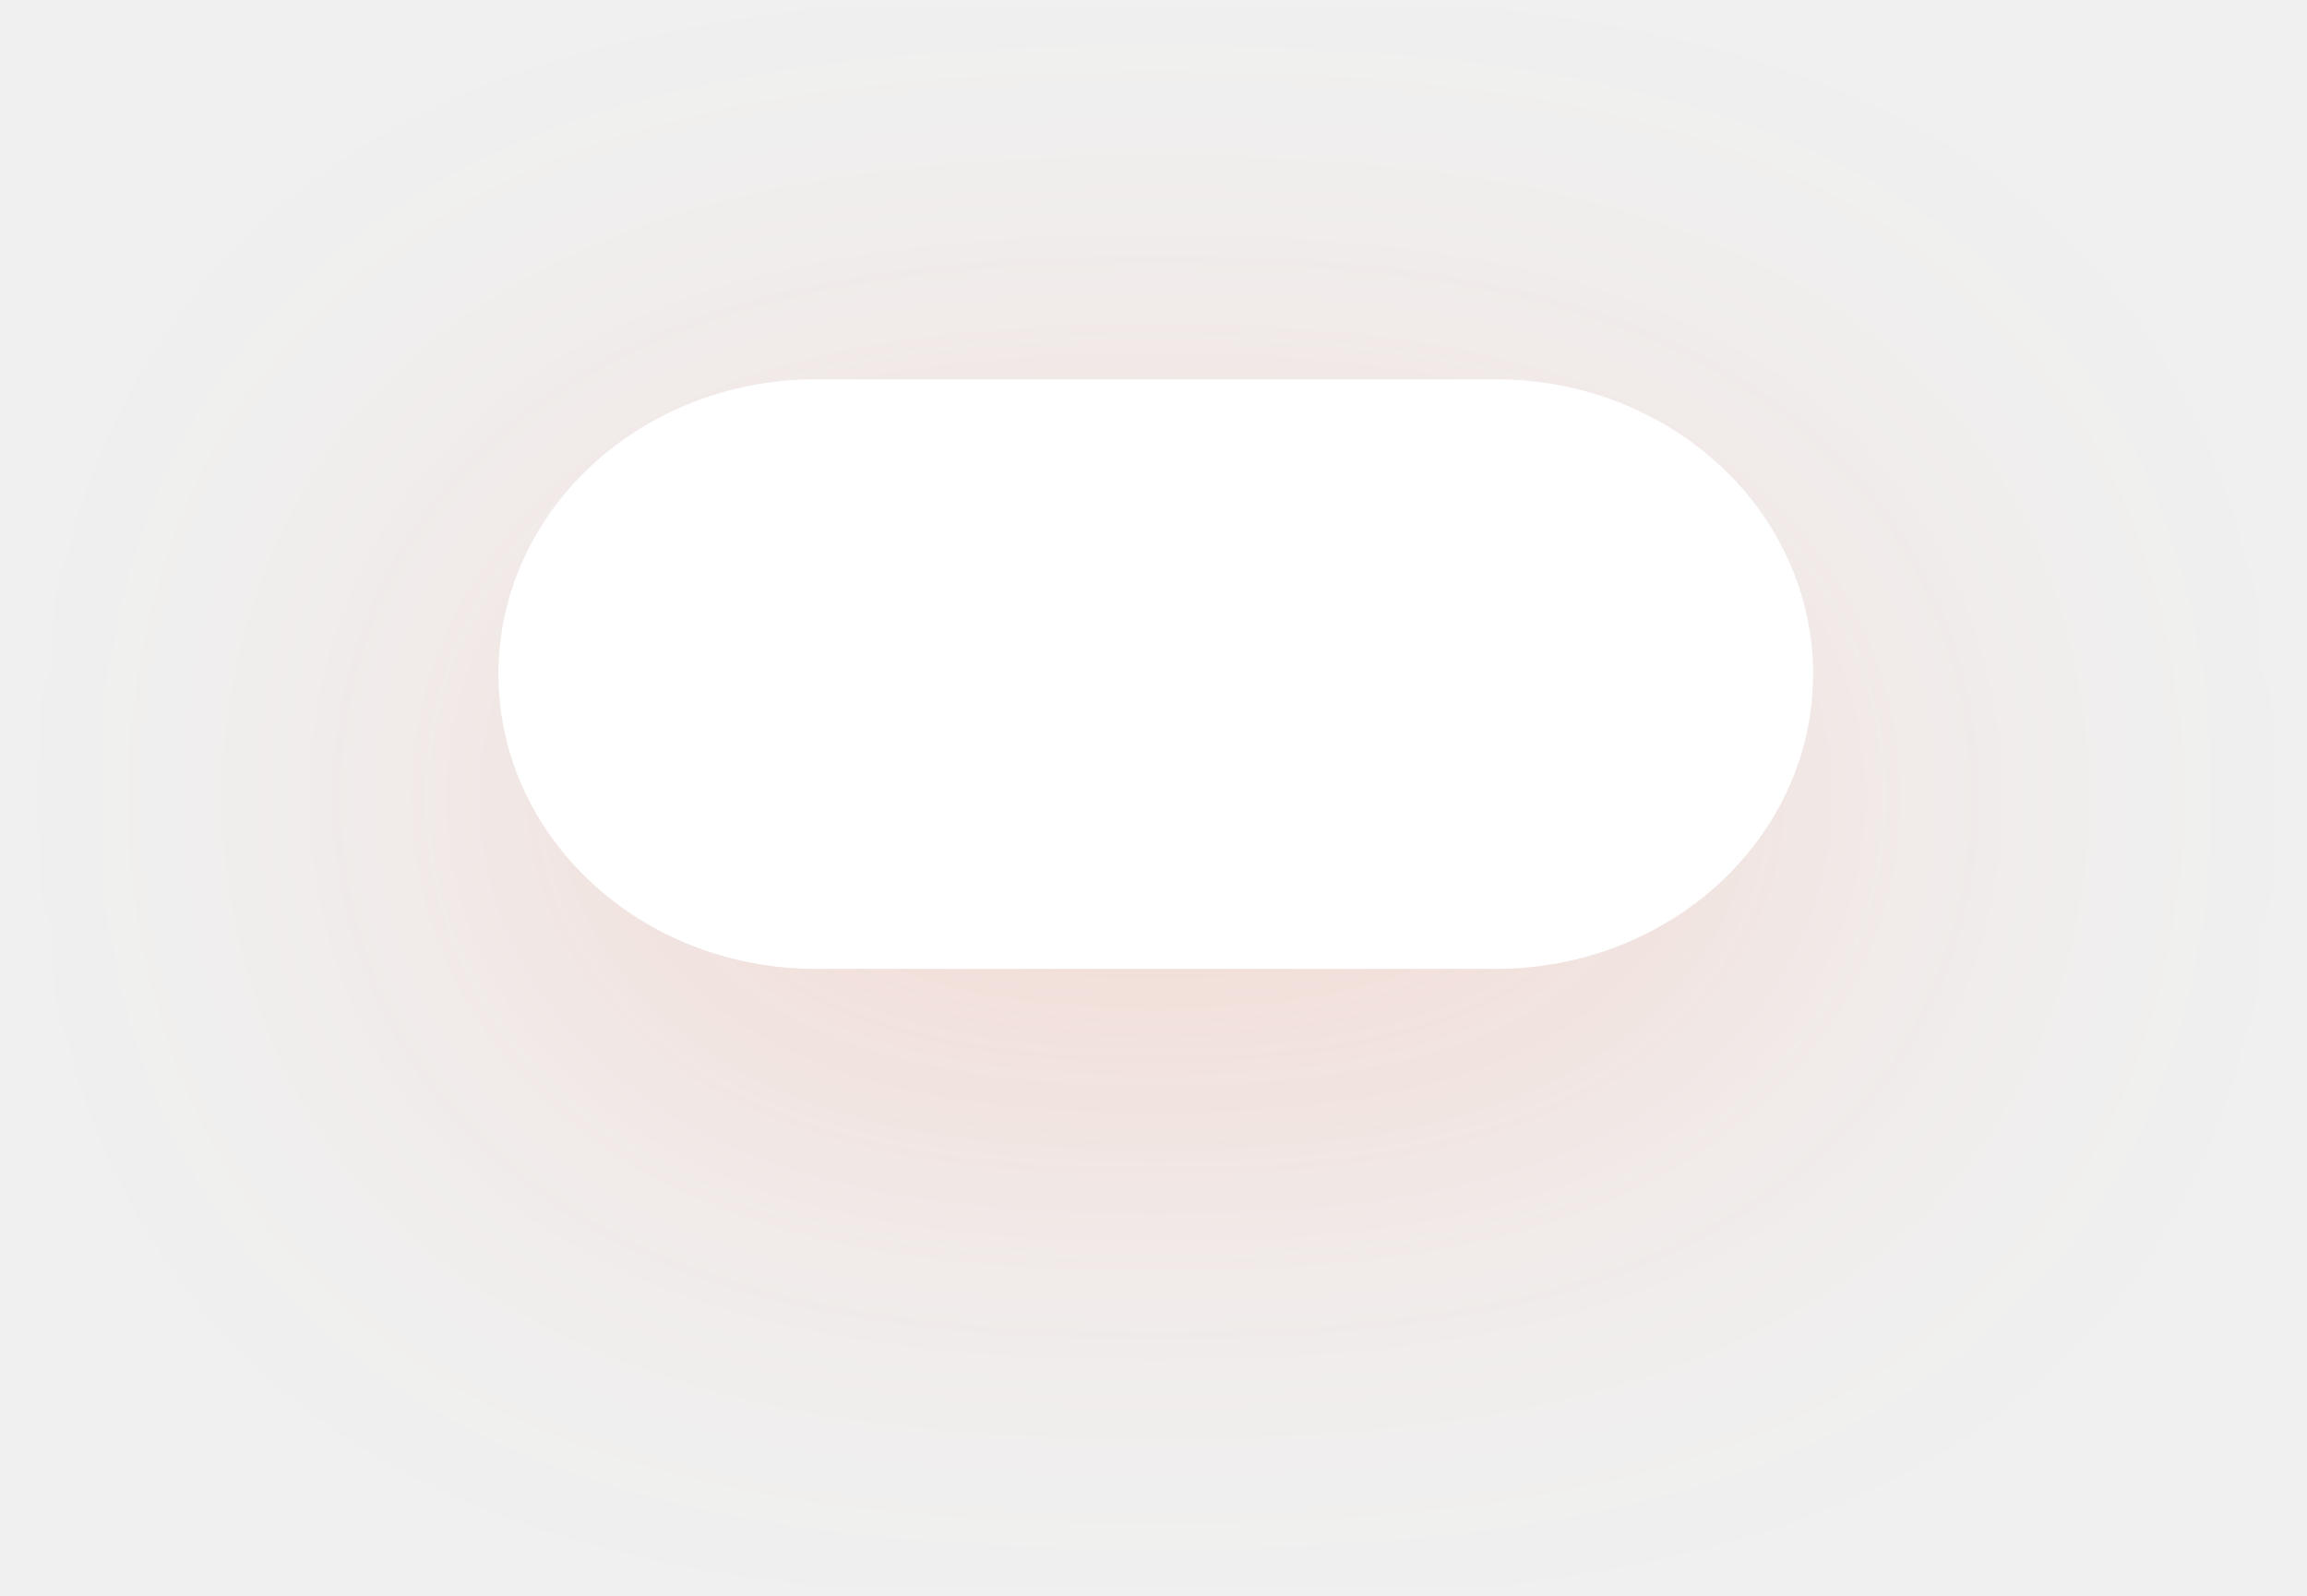
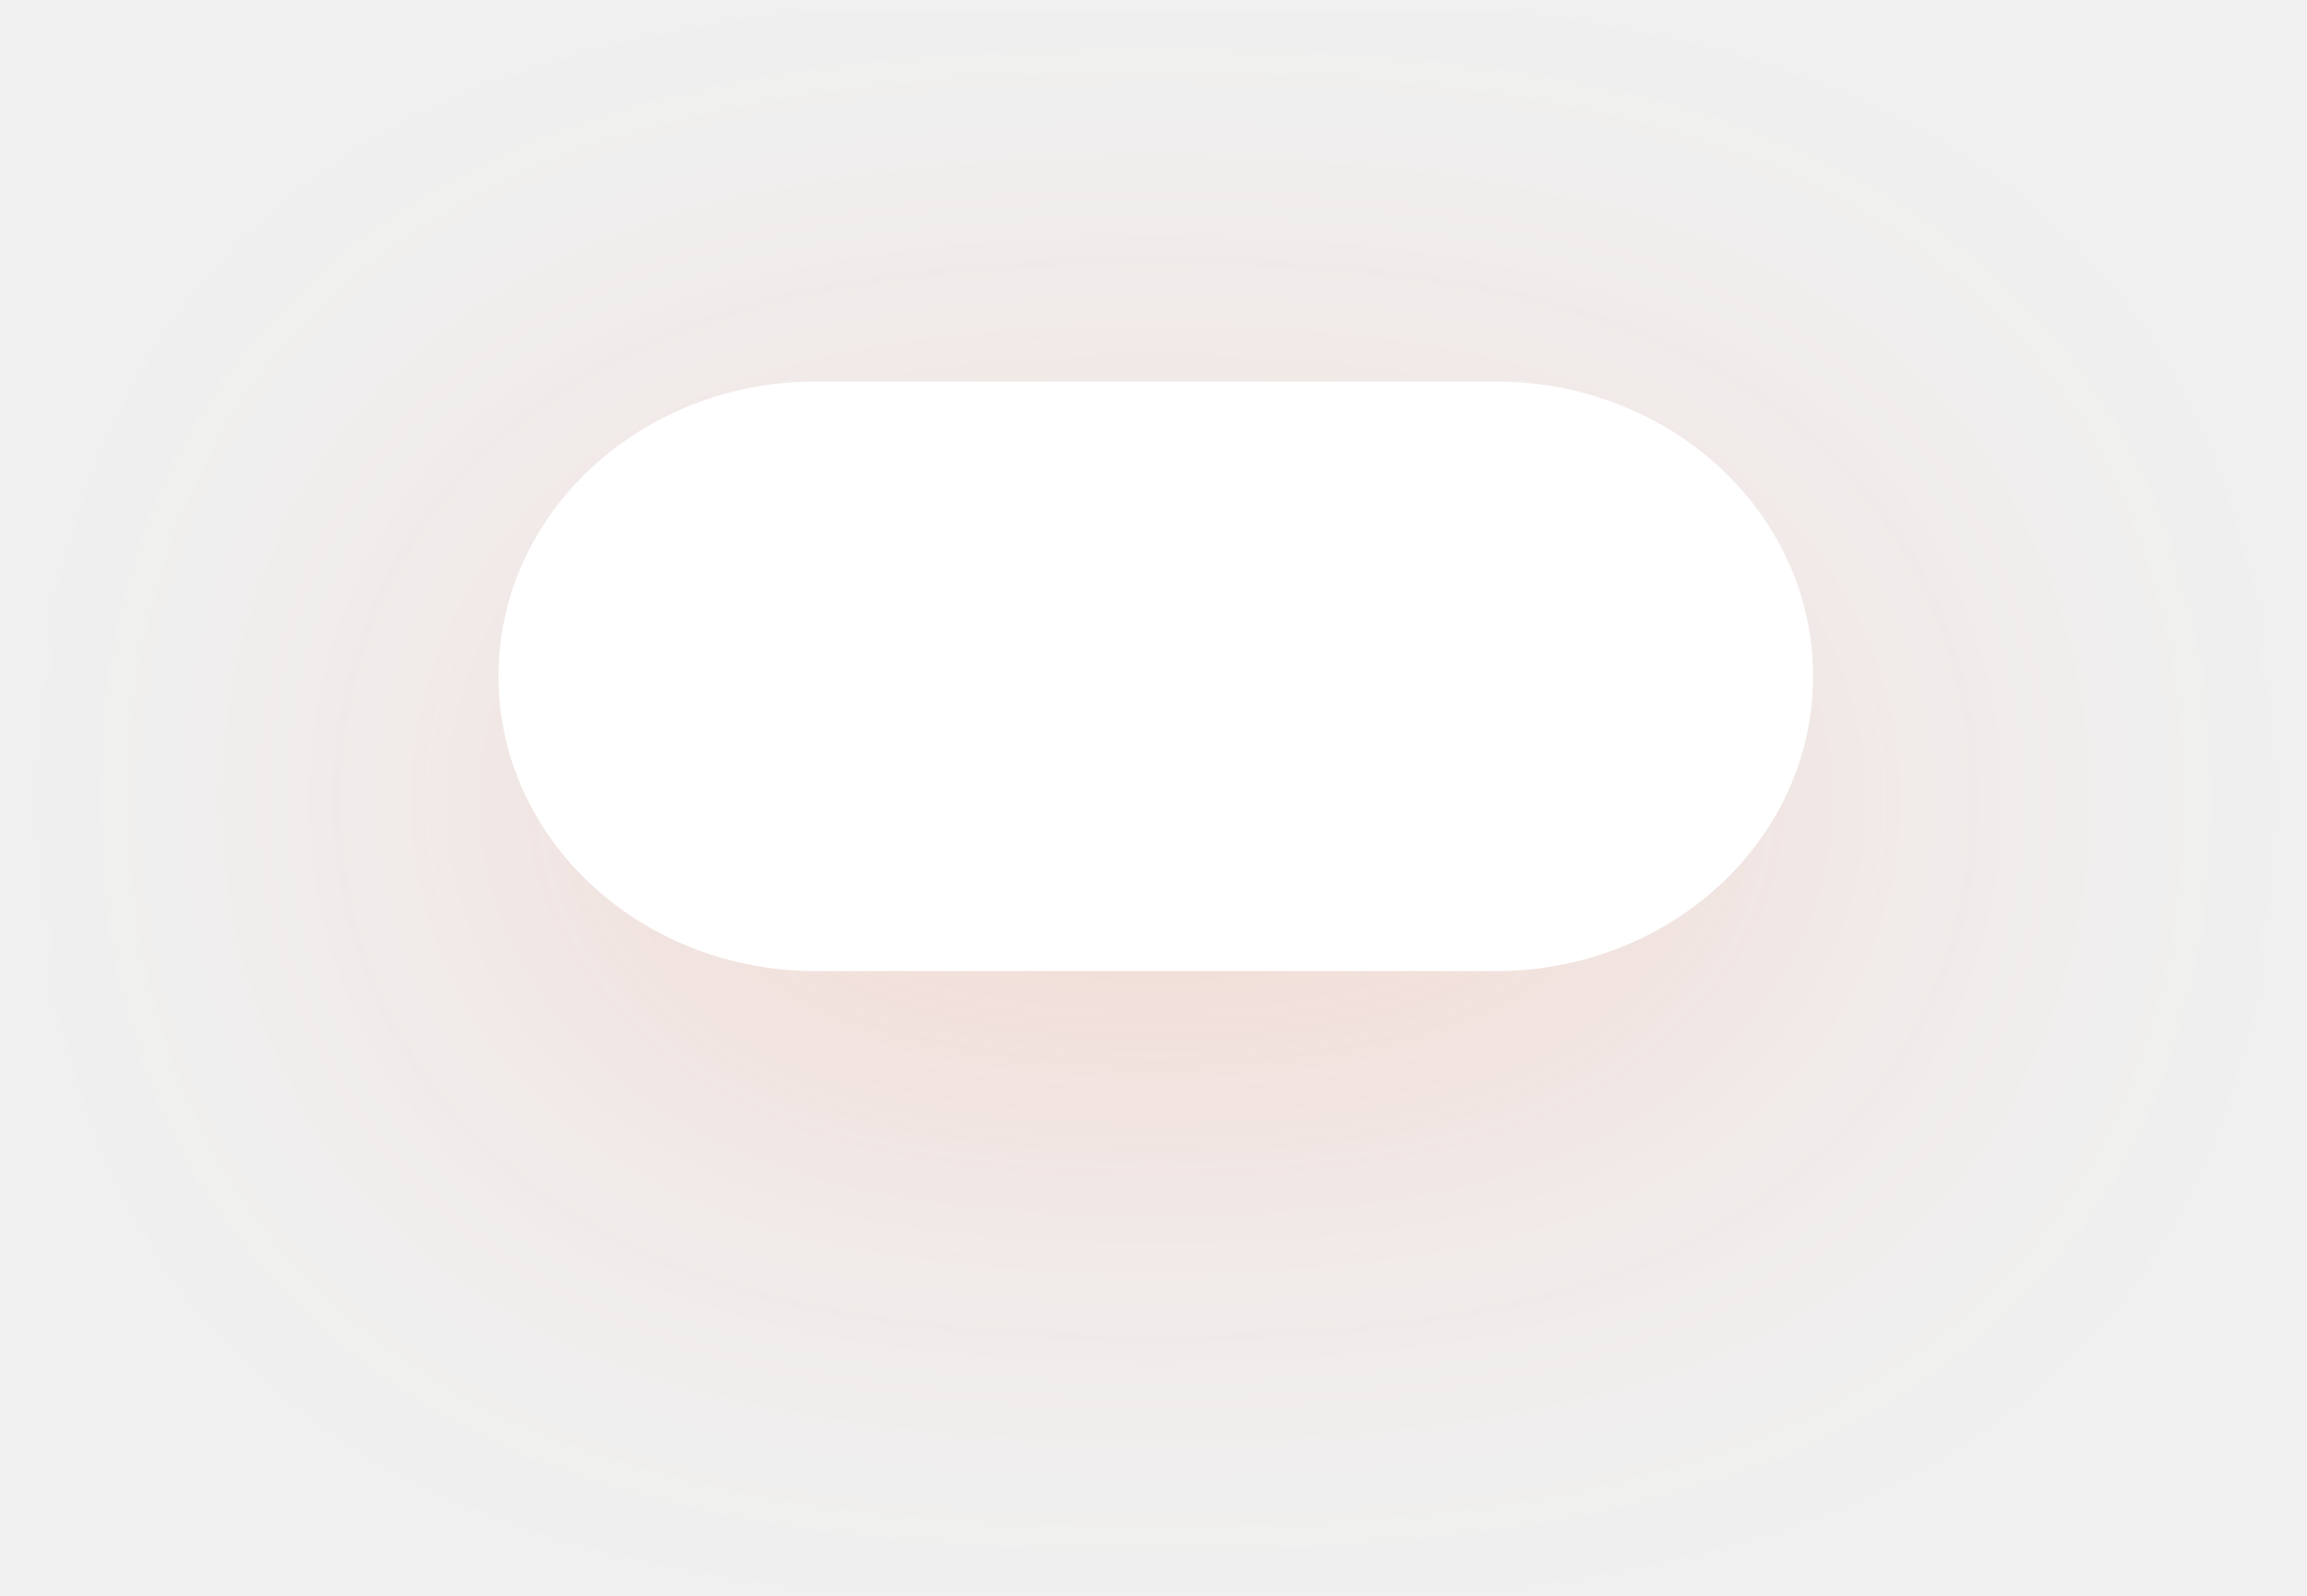
<svg xmlns="http://www.w3.org/2000/svg" width="133" height="92" viewBox="0 0 133 92" fill="none">
-   <g filter="url(#filter0_d_275_691)">
-     <path d="M86.232 21.872H47.031C36.927 21.872 28.737 29.483 28.737 38.872C28.737 48.261 36.927 55.872 47.031 55.872H86.232C96.336 55.872 104.526 48.261 104.526 38.872C104.526 29.483 96.336 21.872 86.232 21.872Z" fill="white" />
+   <g filter="url(#filter0_d_215_1087)">
+     <path d="M86.232 22H47.031C36.927 22 28.737 29.611 28.737 39C28.737 48.389 36.927 56 47.031 56H86.232C96.336 56 104.526 48.389 104.526 39C104.526 29.611 96.336 22 86.232 22Z" fill="white" />
  </g>
  <defs>
-     <filter id="filter0_d_275_691" x="0.335" y="0.571" width="132.593" height="90.804" filterUnits="userSpaceOnUse" color-interpolation-filters="sRGB">
+     <filter id="filter0_d_215_1087" x="0.335" y="0.699" width="132.593" height="90.804" filterUnits="userSpaceOnUse" color-interpolation-filters="sRGB">
      <feFlood flood-opacity="0" result="BackgroundImageFix" />
      <feColorMatrix in="SourceAlpha" type="matrix" values="0 0 0 0 0 0 0 0 0 0 0 0 0 0 0 0 0 0 127 0" result="hardAlpha" />
      <feOffset dy="7.1" />
      <feGaussianBlur stdDeviation="14.201" />
      <feColorMatrix type="matrix" values="0 0 0 0 0.996 0 0 0 0 0.447 0 0 0 0 0.298 0 0 0 0.2 0" />
-       <feBlend mode="normal" in2="BackgroundImageFix" result="effect1_dropShadow_275_691" />
-       <feBlend mode="normal" in="SourceGraphic" in2="effect1_dropShadow_275_691" result="shape" />
+       <feBlend mode="normal" in2="BackgroundImageFix" result="effect1_dropShadow_215_1087" />
+       <feBlend mode="normal" in="SourceGraphic" in2="effect1_dropShadow_215_1087" result="shape" />
    </filter>
  </defs>
</svg>
